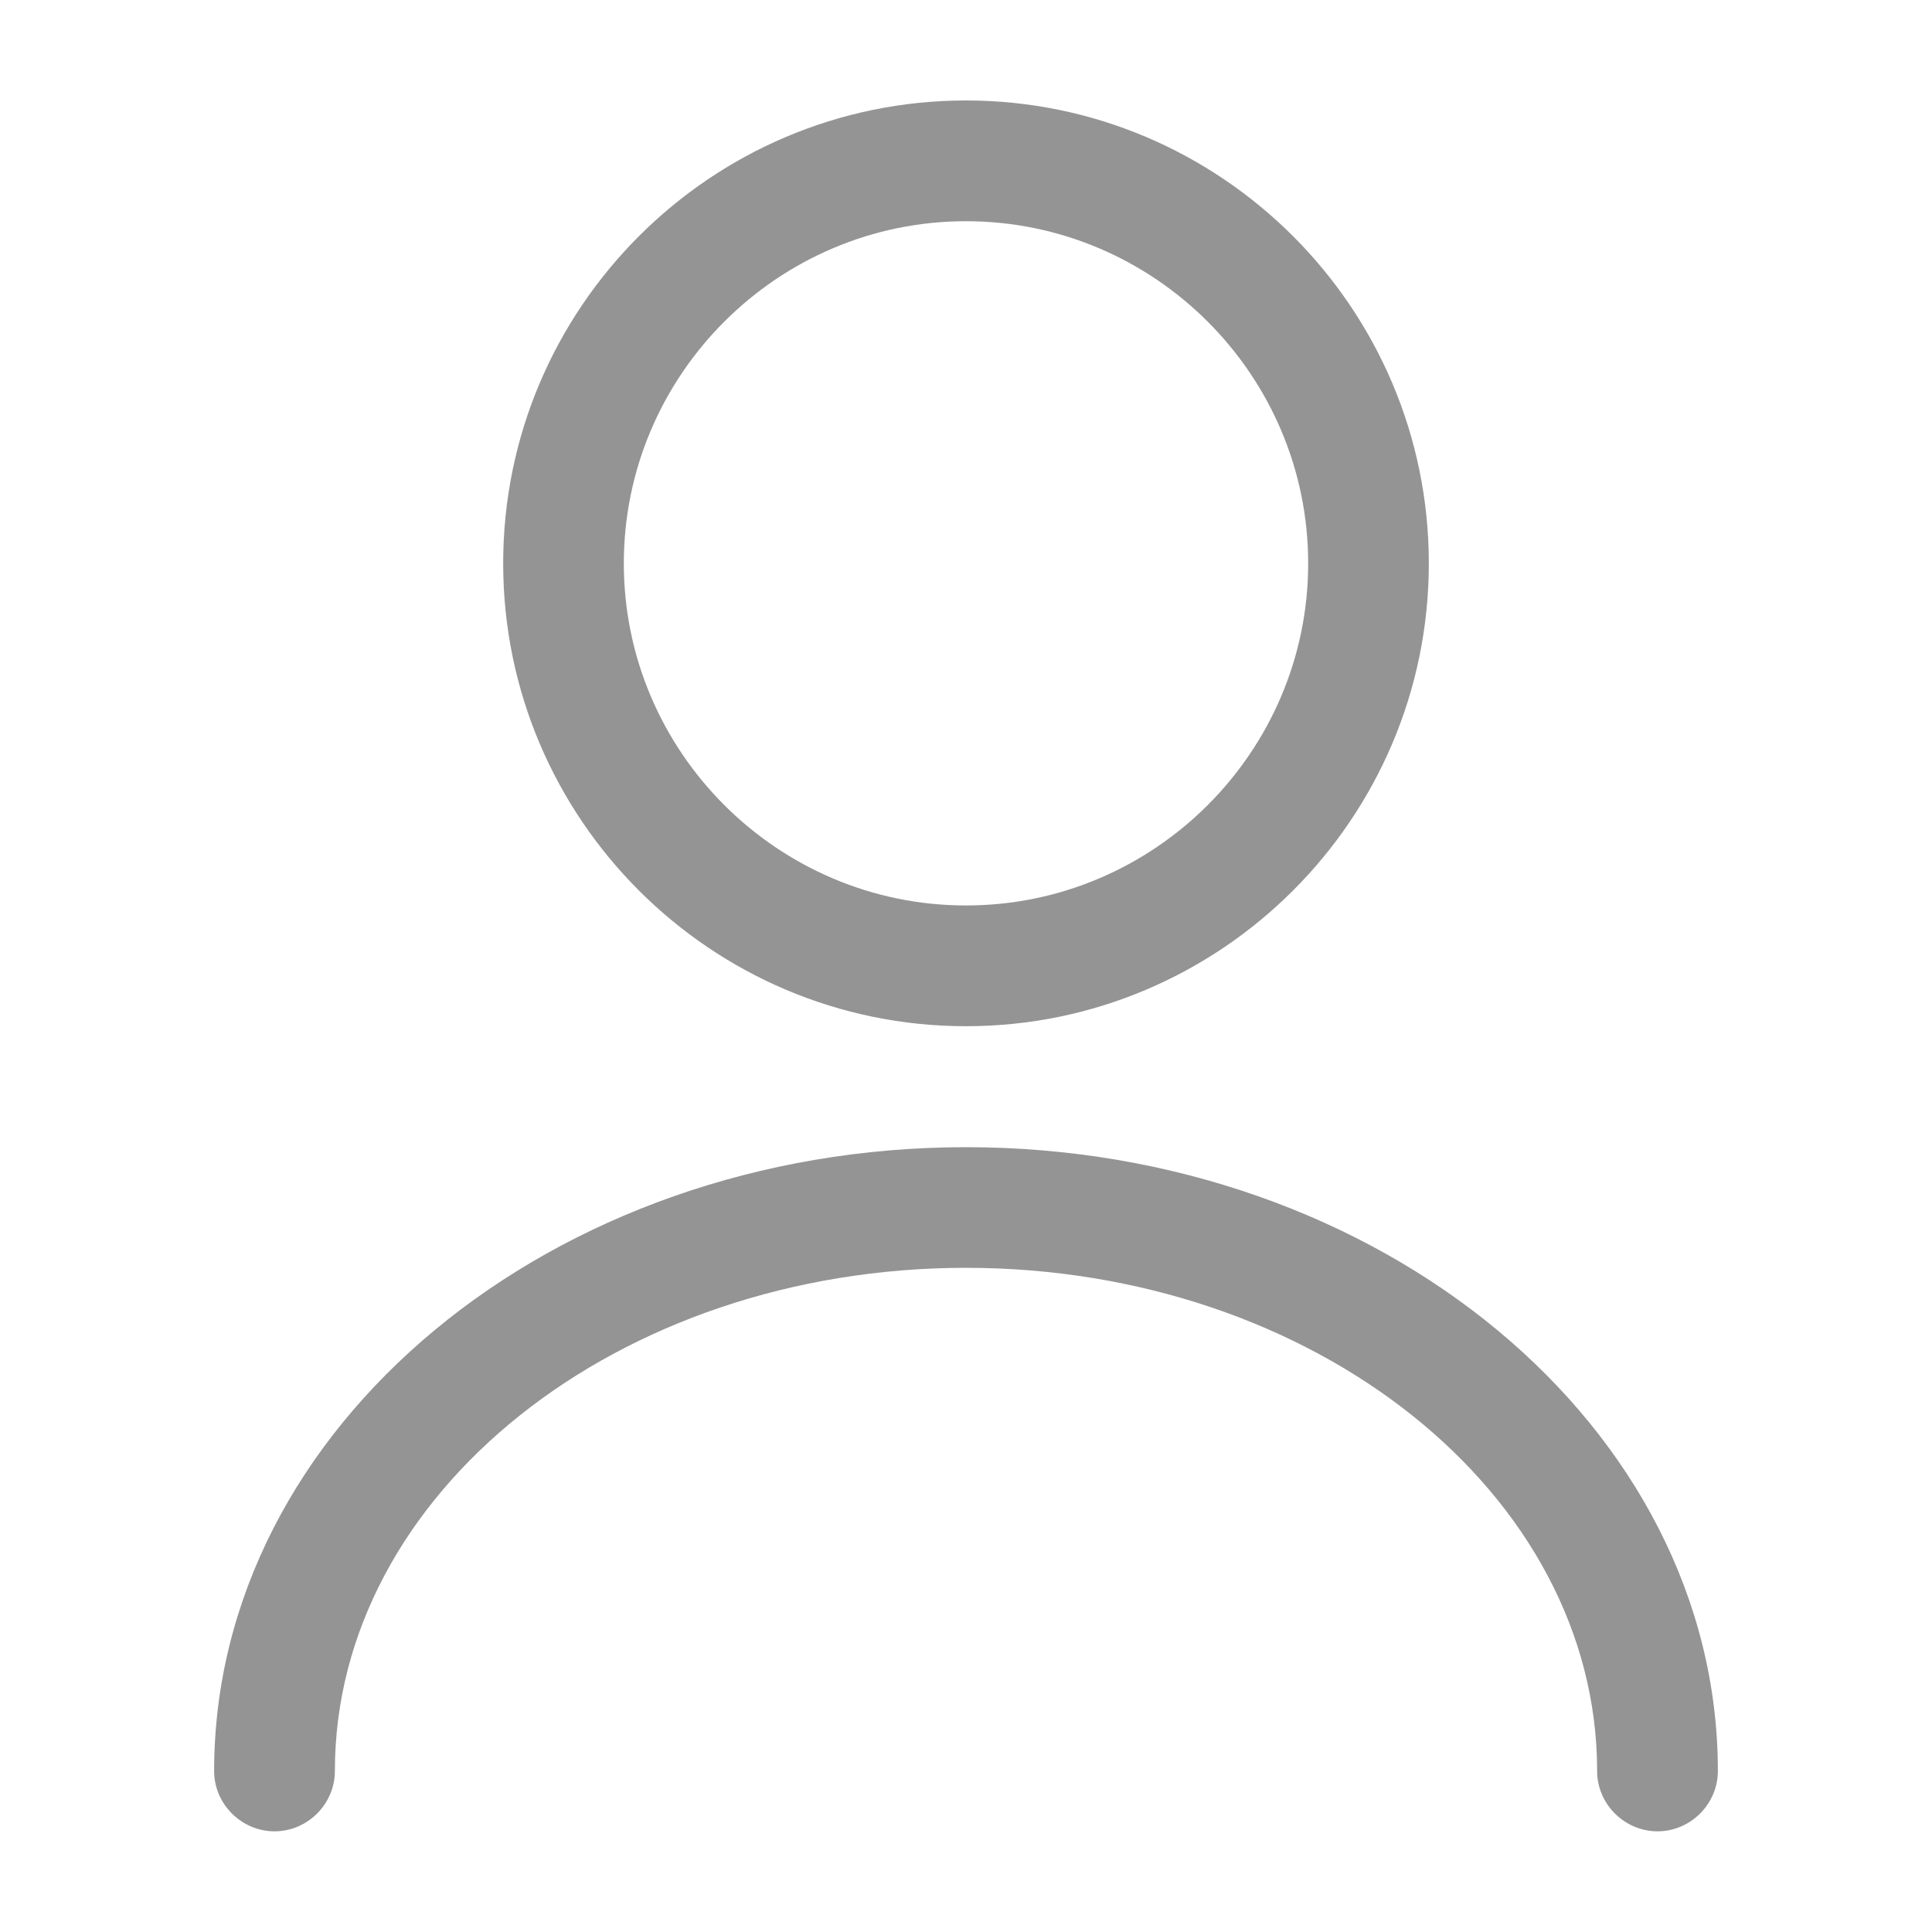
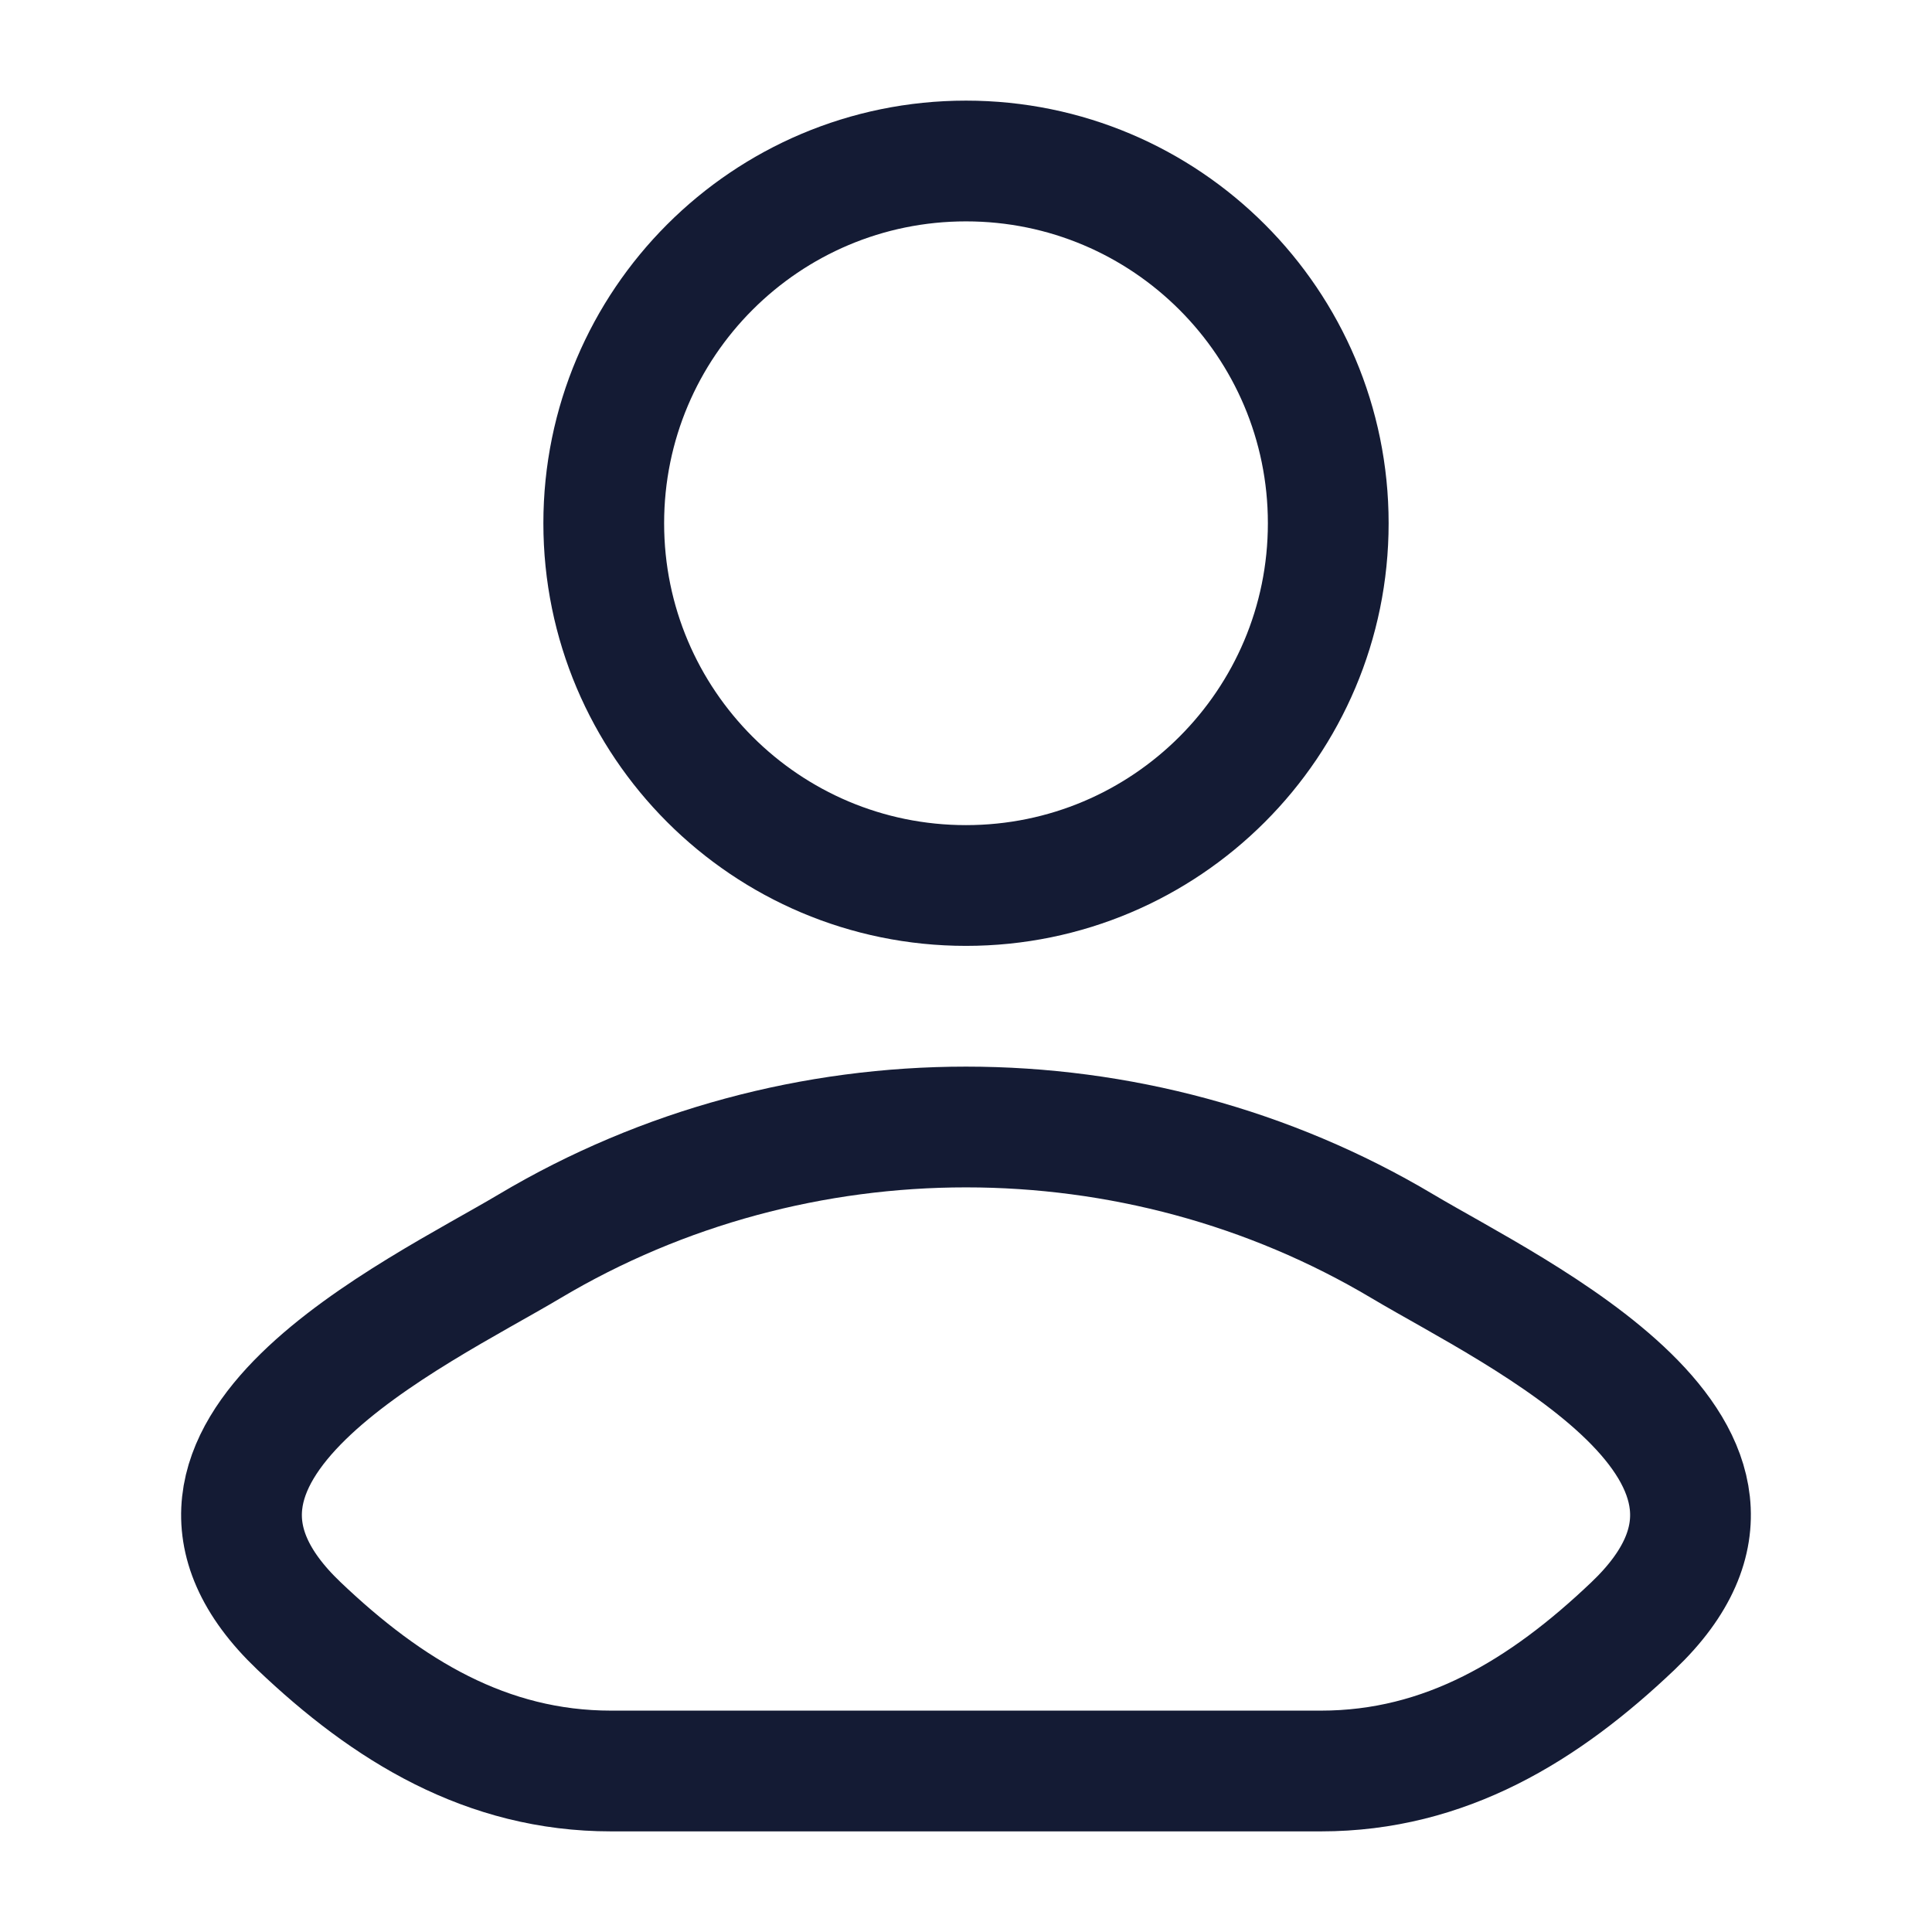
- <svg xmlns="http://www.w3.org/2000/svg" width="18" height="18" viewBox="0 0 18 18" fill="none">
-   <path d="M9 9.561C6.622 9.561 4.688 7.626 4.688 5.249C4.688 2.871 6.622 0.936 9 0.936C11.377 0.936 13.312 2.871 13.312 5.249C13.312 7.626 11.377 9.561 9 9.561ZM9 2.061C7.245 2.061 5.812 3.494 5.812 5.249C5.812 7.004 7.245 8.436 9 8.436C10.755 8.436 12.188 7.004 12.188 5.249C12.188 3.494 10.755 2.061 9 2.061Z" fill="#949494" />
-   <path d="M15.443 17.062C15.135 17.062 14.88 16.808 14.88 16.5C14.88 13.912 12.24 11.812 9 11.812C5.76 11.812 3.12 13.912 3.12 16.5C3.12 16.808 2.865 17.062 2.558 17.062C2.25 17.062 1.995 16.808 1.995 16.5C1.995 13.297 5.138 10.688 9 10.688C12.863 10.688 16.005 13.297 16.005 16.5C16.005 16.808 15.75 17.062 15.443 17.062Z" fill="#949494" />
+ <svg xmlns="http://www.w3.org/2000/svg" width="24" height="24" viewBox="0 0 24 24" fill="none">
+   <path d="M6.578 15.482C5.163 16.324 1.453 18.044 3.713 20.197C4.816 21.248 6.045 22 7.591 22H16.409C17.954 22 19.184 21.248 20.287 20.197C22.547 18.044 18.837 16.324 17.422 15.482C14.105 13.506 9.895 13.506 6.578 15.482Z" stroke="#141B34" stroke-width="1.5" stroke-linecap="round" stroke-linejoin="round" />
+   <path d="M16.5 6.5C16.5 8.985 14.485 11 12 11C9.515 11 7.5 8.985 7.5 6.5C7.5 4.015 9.515 2 12 2C14.485 2 16.5 4.015 16.5 6.5Z" stroke="#141B34" stroke-width="1.5" />
</svg>
